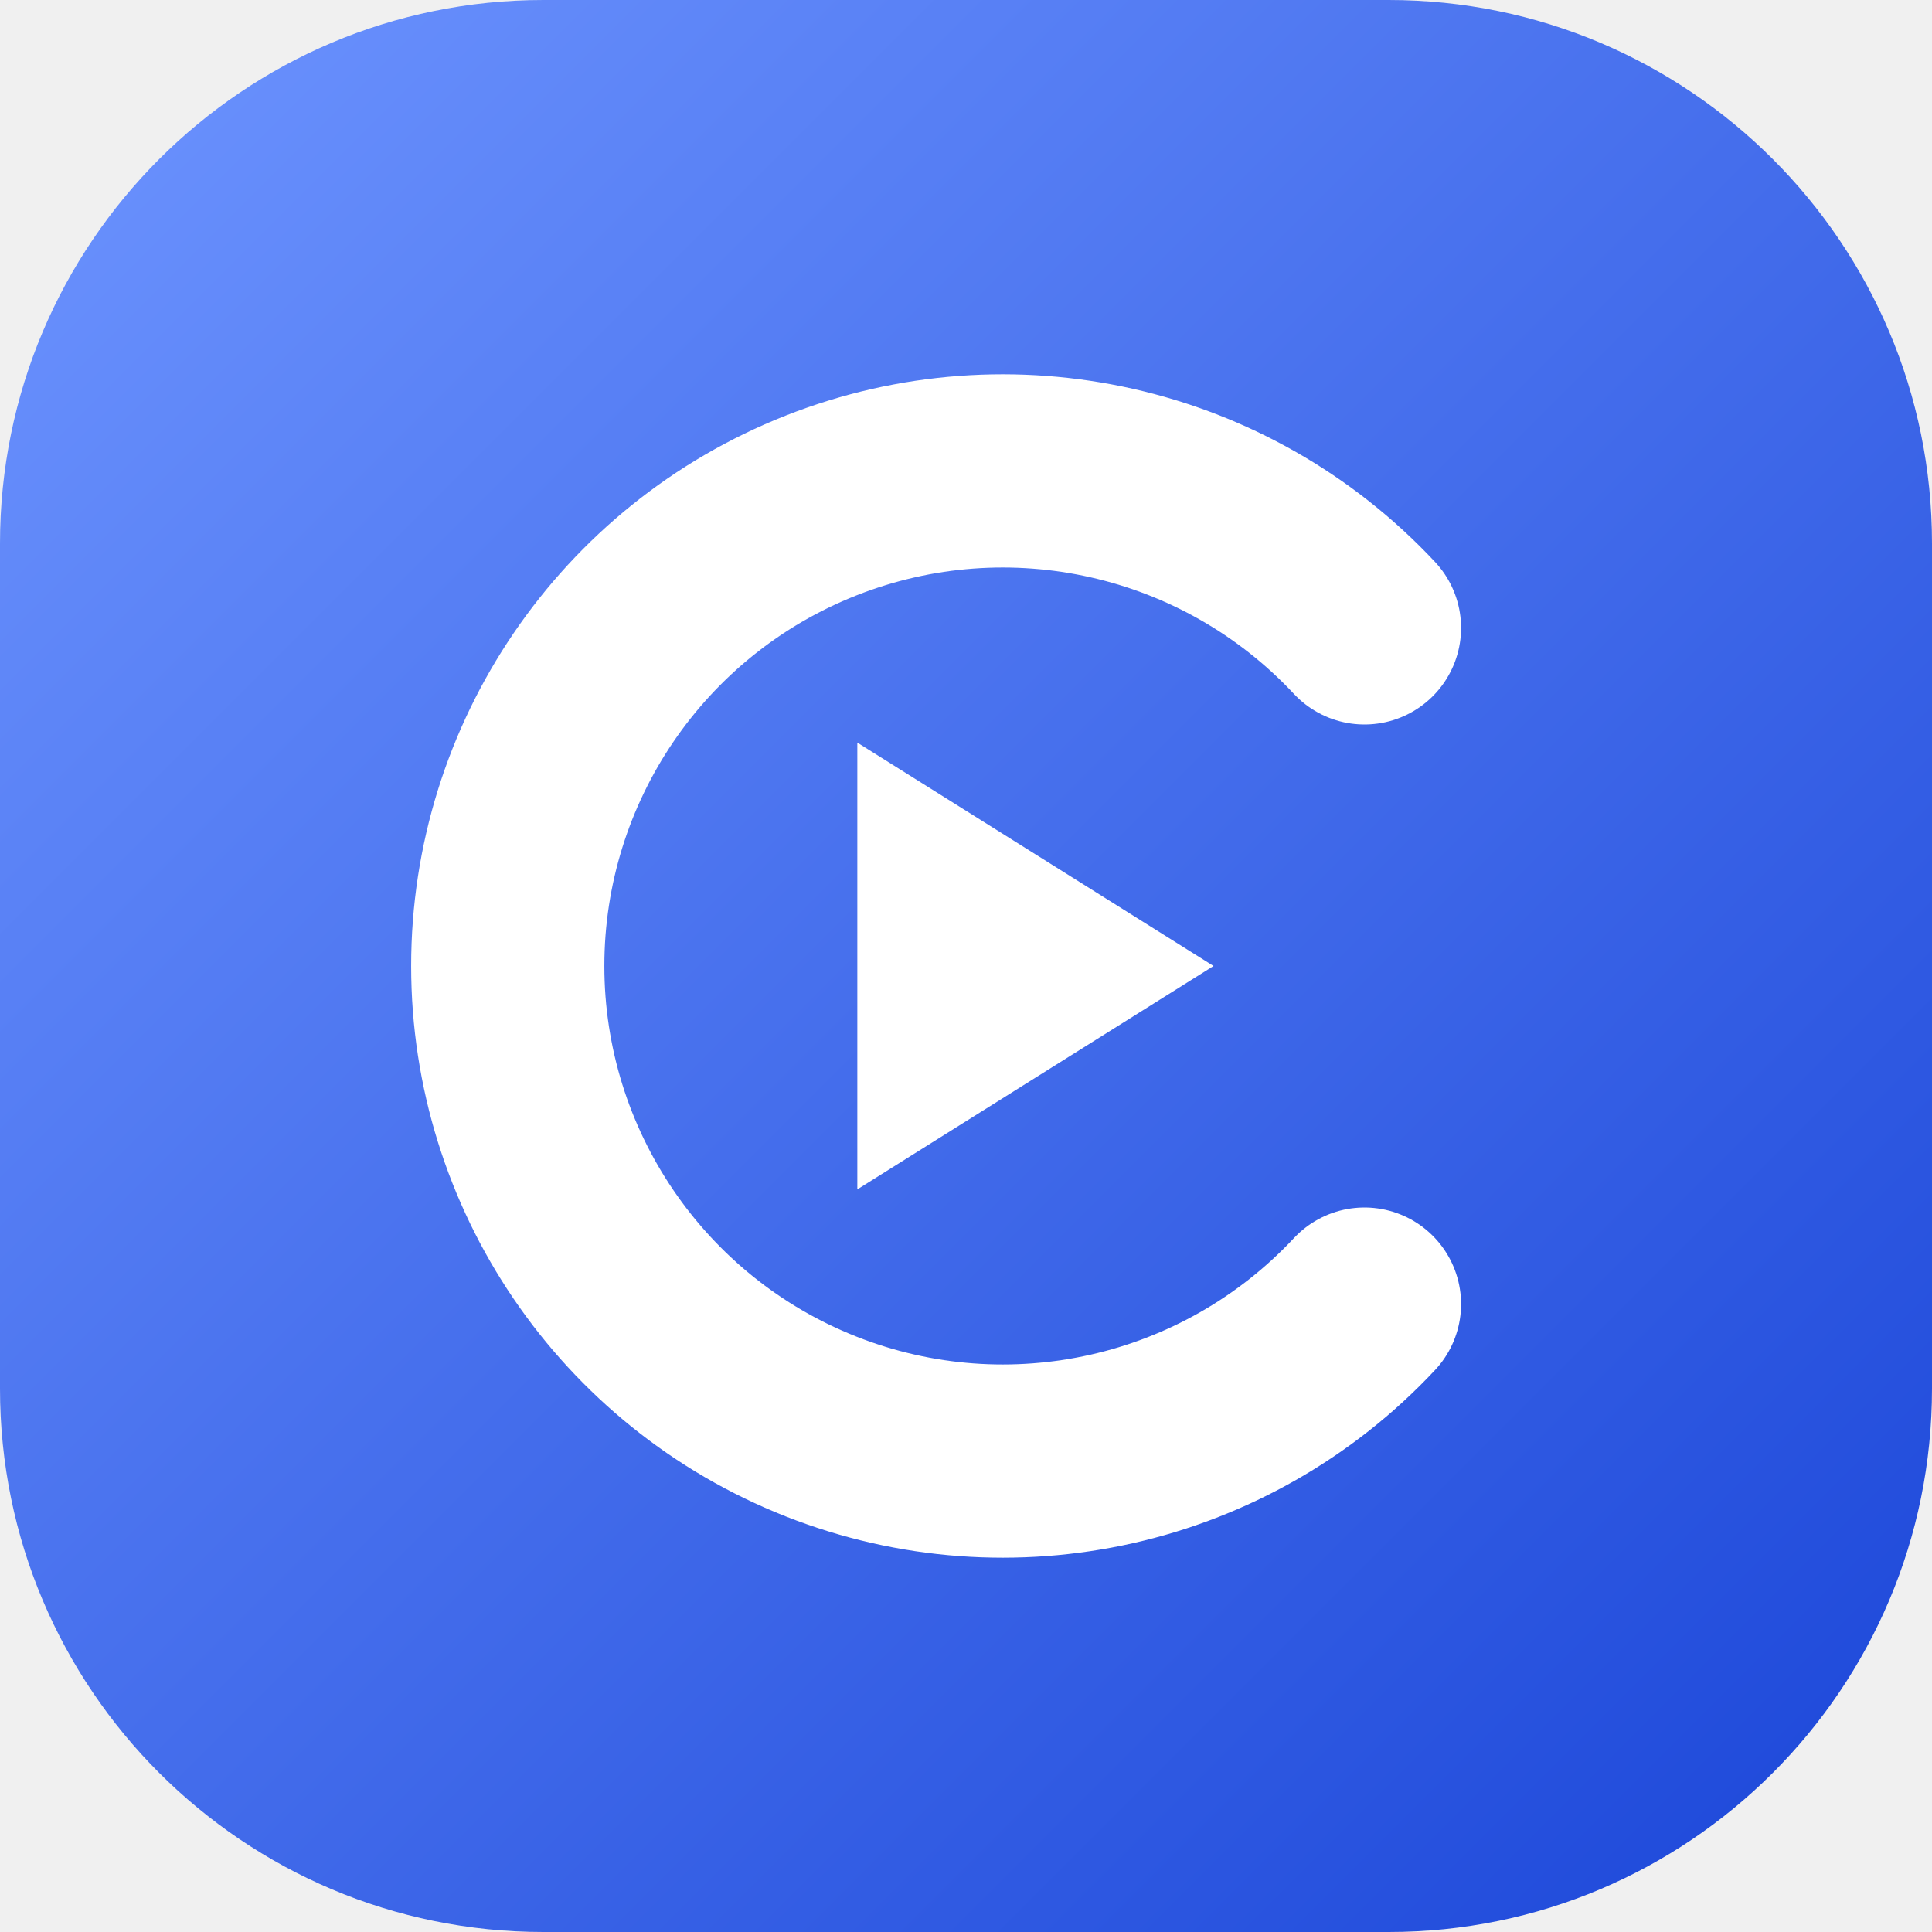
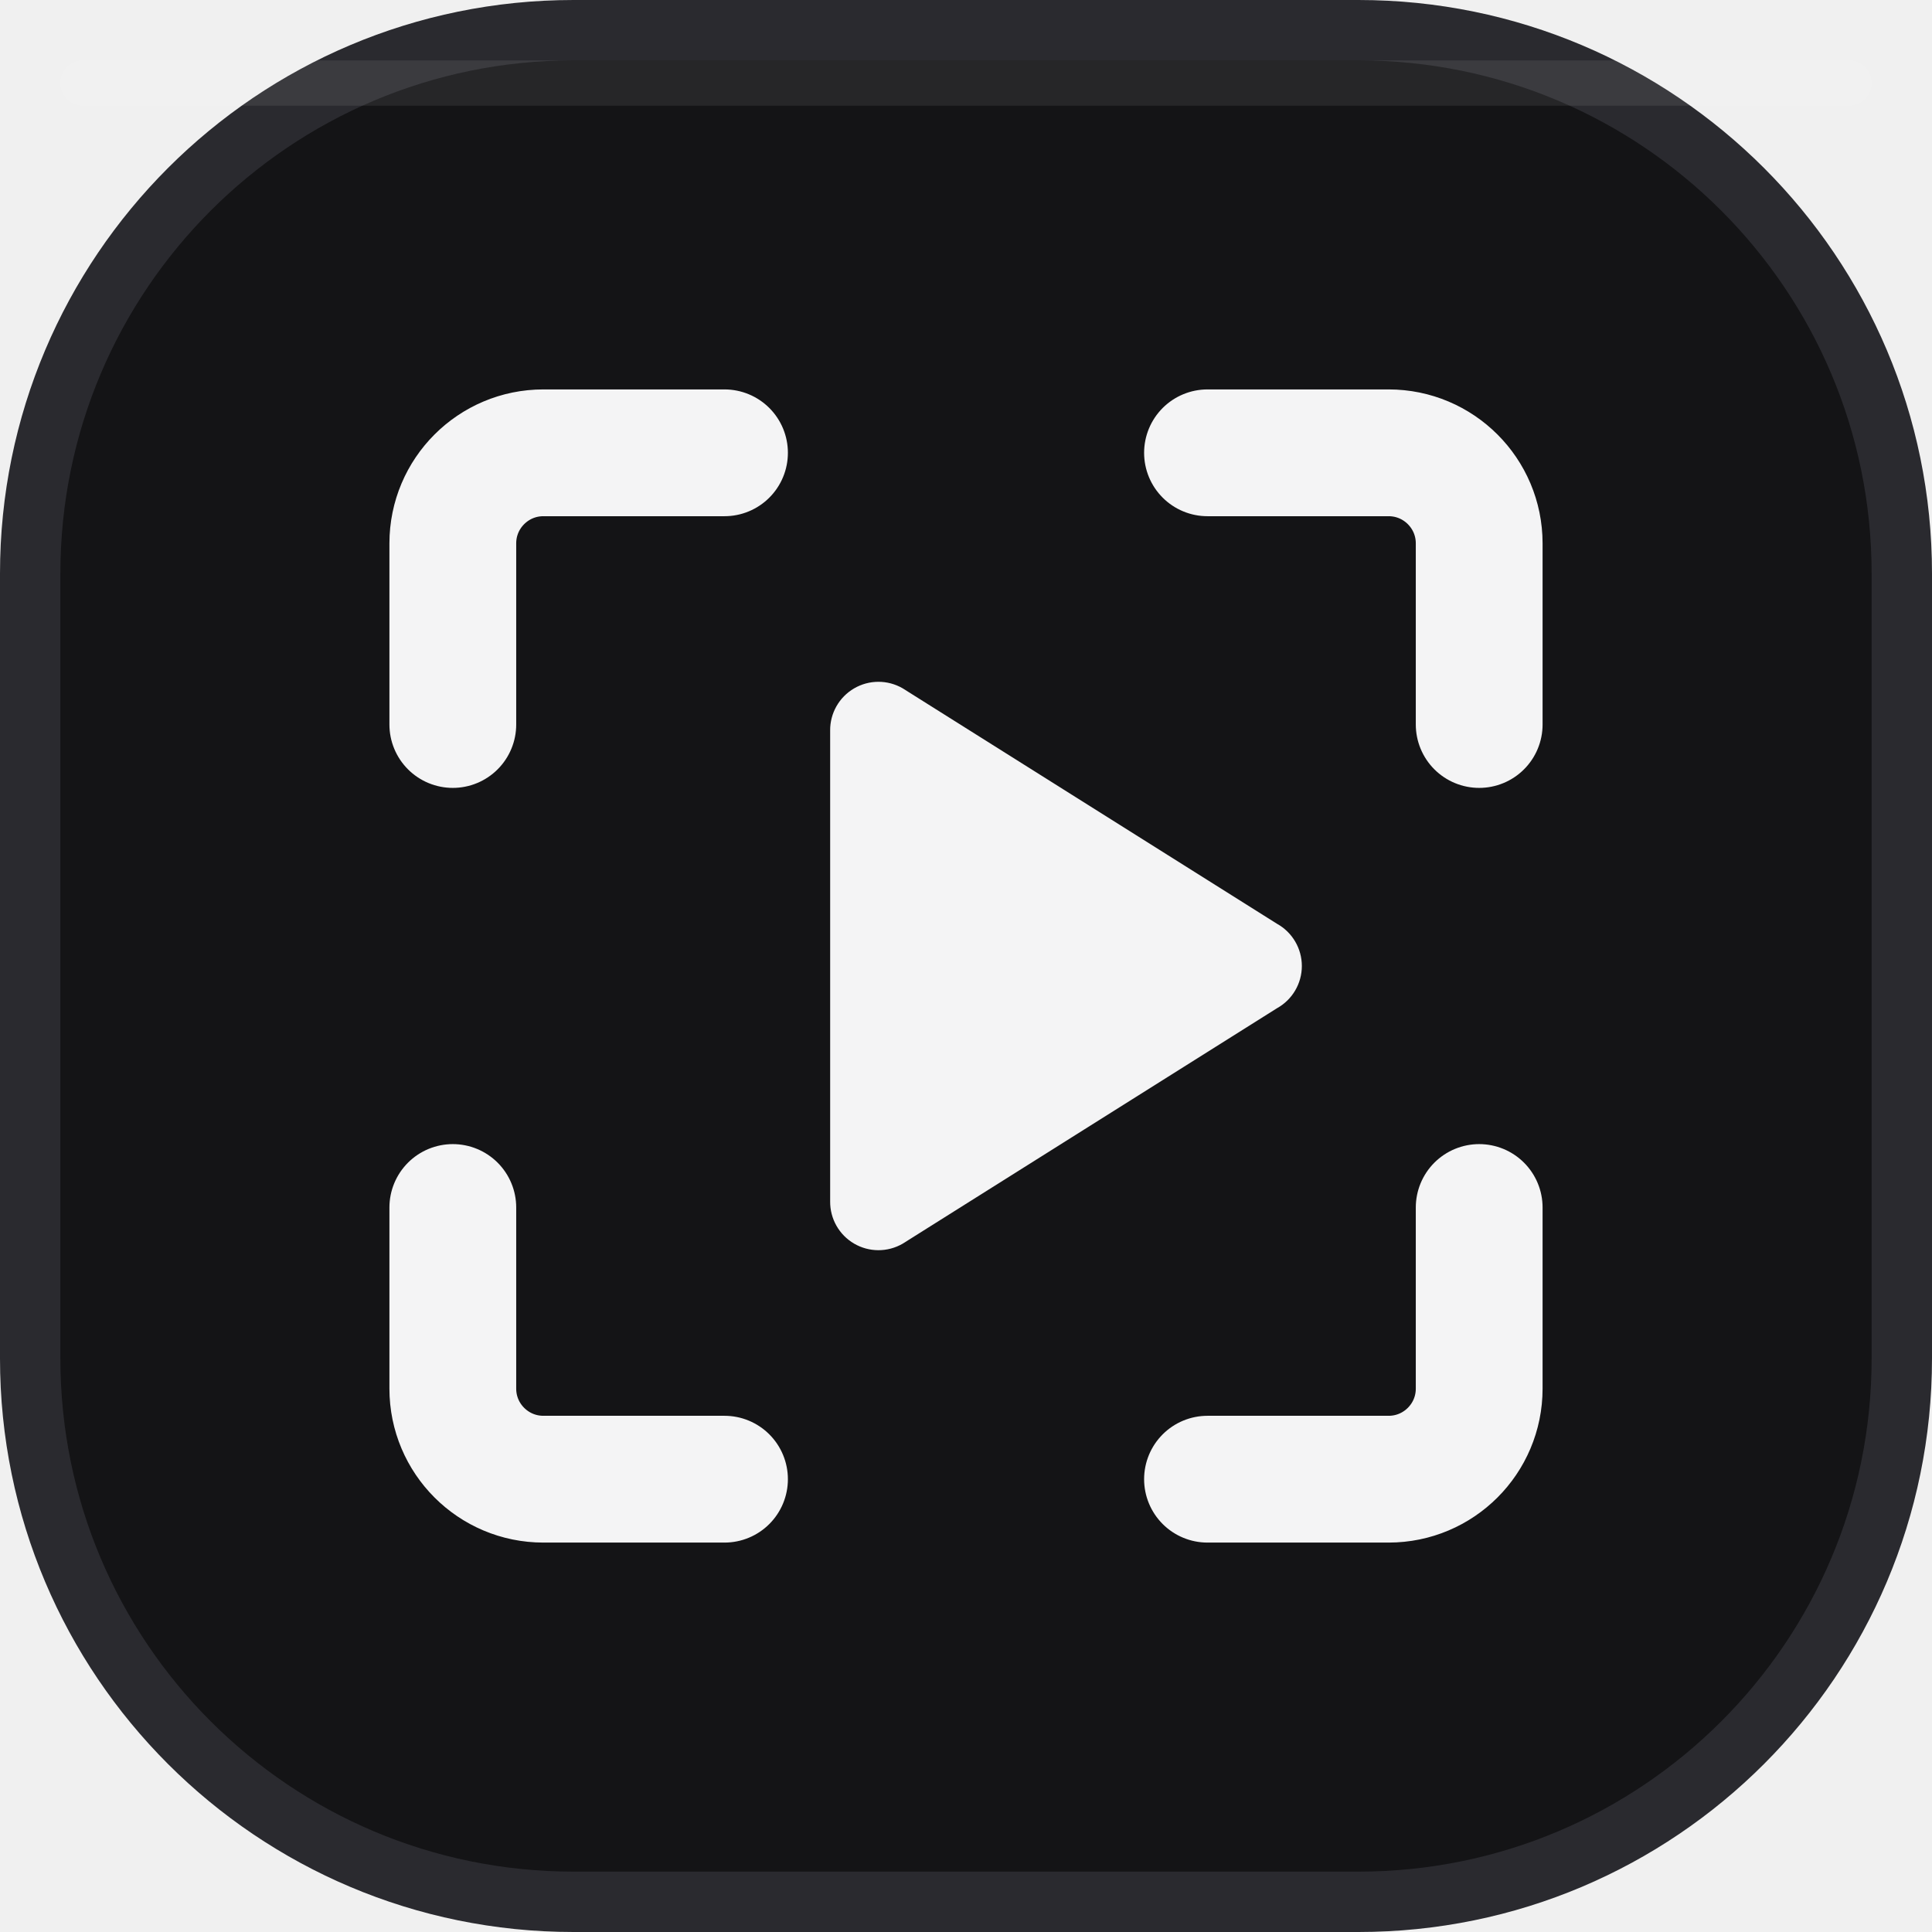
- <svg xmlns="http://www.w3.org/2000/svg" viewBox="0 0 32 32">
-   <defs>
-     <linearGradient id="g" x1="0" y1="0" x2="1" y2="1">
-       <stop offset="0" stop-color="#6E95FF" />
-       <stop offset="1" stop-color="#1A45D8" />
-     </linearGradient>
-   </defs>
-   <rect width="32" height="32" rx="9" fill="url(#g)" />
-   <path d="M22.6 10.4a8.2 8.2 0 1 0 0 11.2" fill="none" stroke="#fff" stroke-width="3.2" stroke-linecap="round" />
-   <path d="M14.2 12.3v7.4l5.9-3.7z" fill="#fff" />
+ <svg xmlns="http://www.w3.org/2000/svg" viewBox="0 0 64 64">
+   <rect x="1" y="1" width="62" height="62" rx="18" fill="#141416" stroke="#2A2A2F" stroke-width="2" />
+   <rect x="2" y="2" width="60" height="1.5" rx=".75" fill="#ffffff" opacity=".08" />
+   <g fill="none" stroke="#F4F4F5" stroke-width="4.2" stroke-linecap="round" stroke-linejoin="round">
+     <path d="M15 24v-6a3 3 0 0 1 3-3h6" />
+     <path d="M40 15h6a3 3 0 0 1 3 3v6" />
+     <path d="M49 40v6a3 3 0 0 1-3 3h-6" />
+     <path d="M24 49h-6a3 3 0 0 1-3-3v-6" />
+   </g>
+   <path d="M27.5 24.2v15.6a1.6 1.6 0 0 0 2.4 1.4l12.4-7.8a1.6 1.6 0 0 0 0-2.8l-12.4-7.8a1.6 1.6 0 0 0-2.4 1.4z" fill="#F4F4F5" />
</svg>
